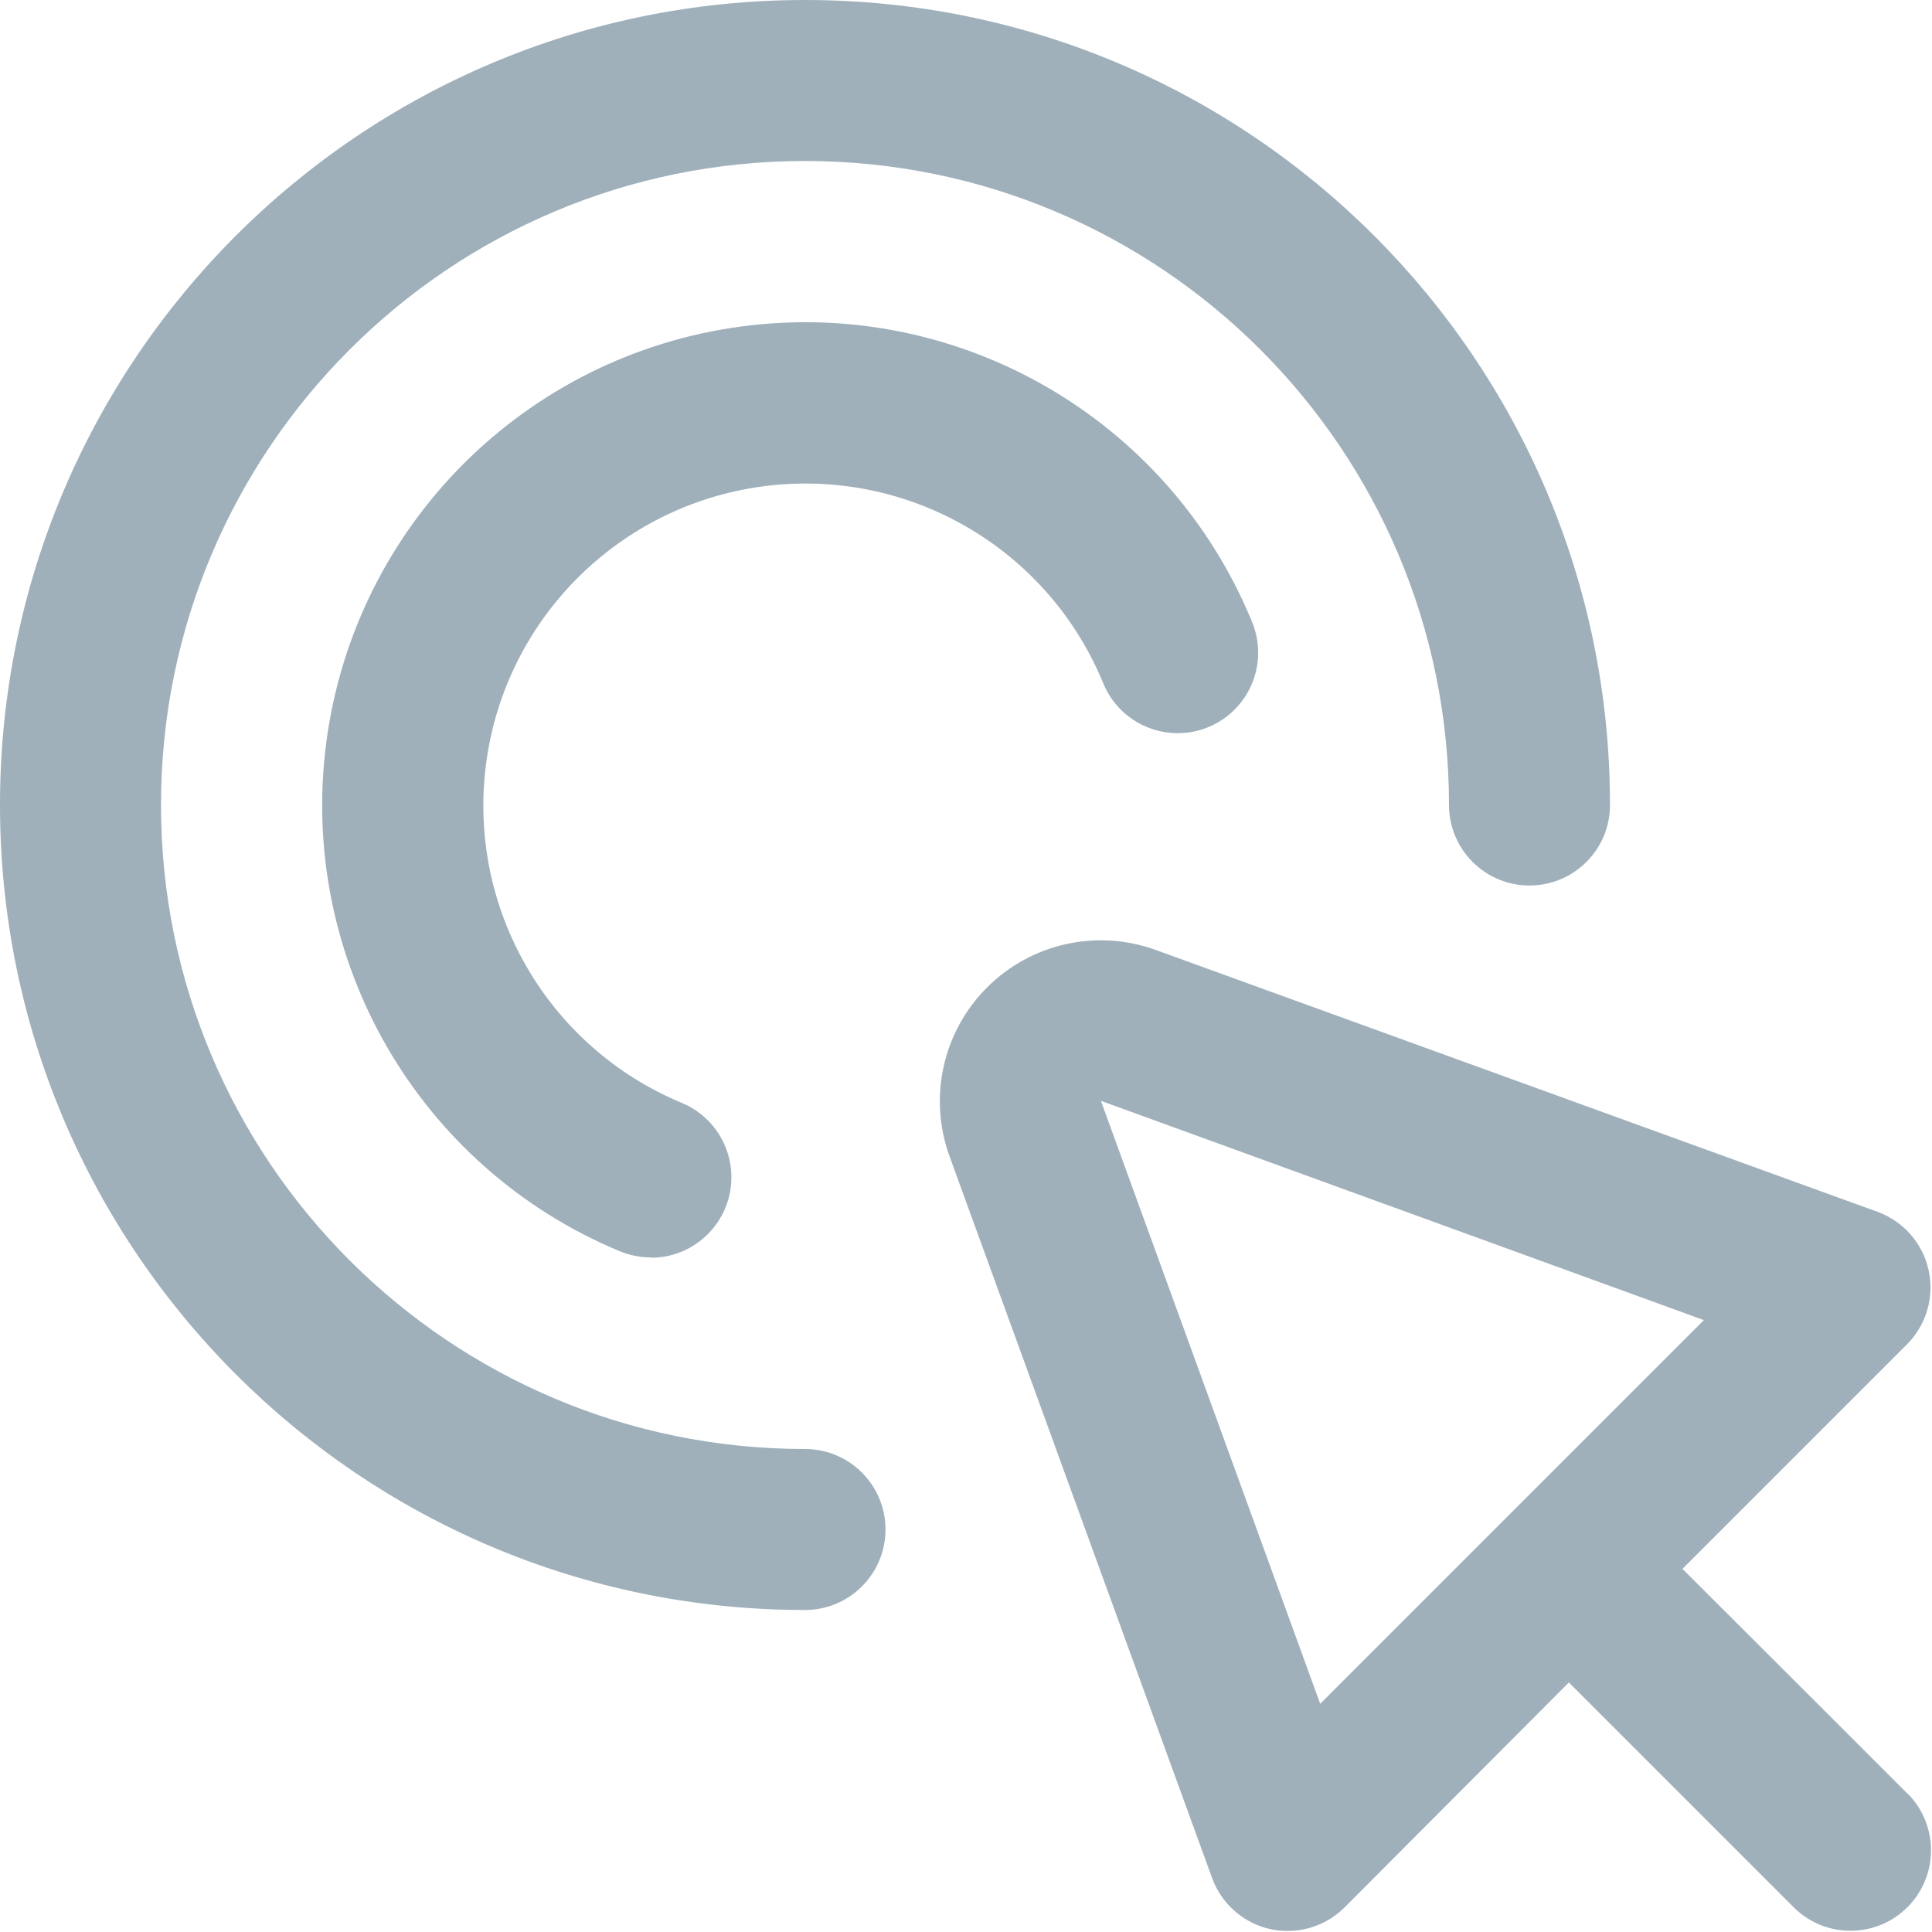
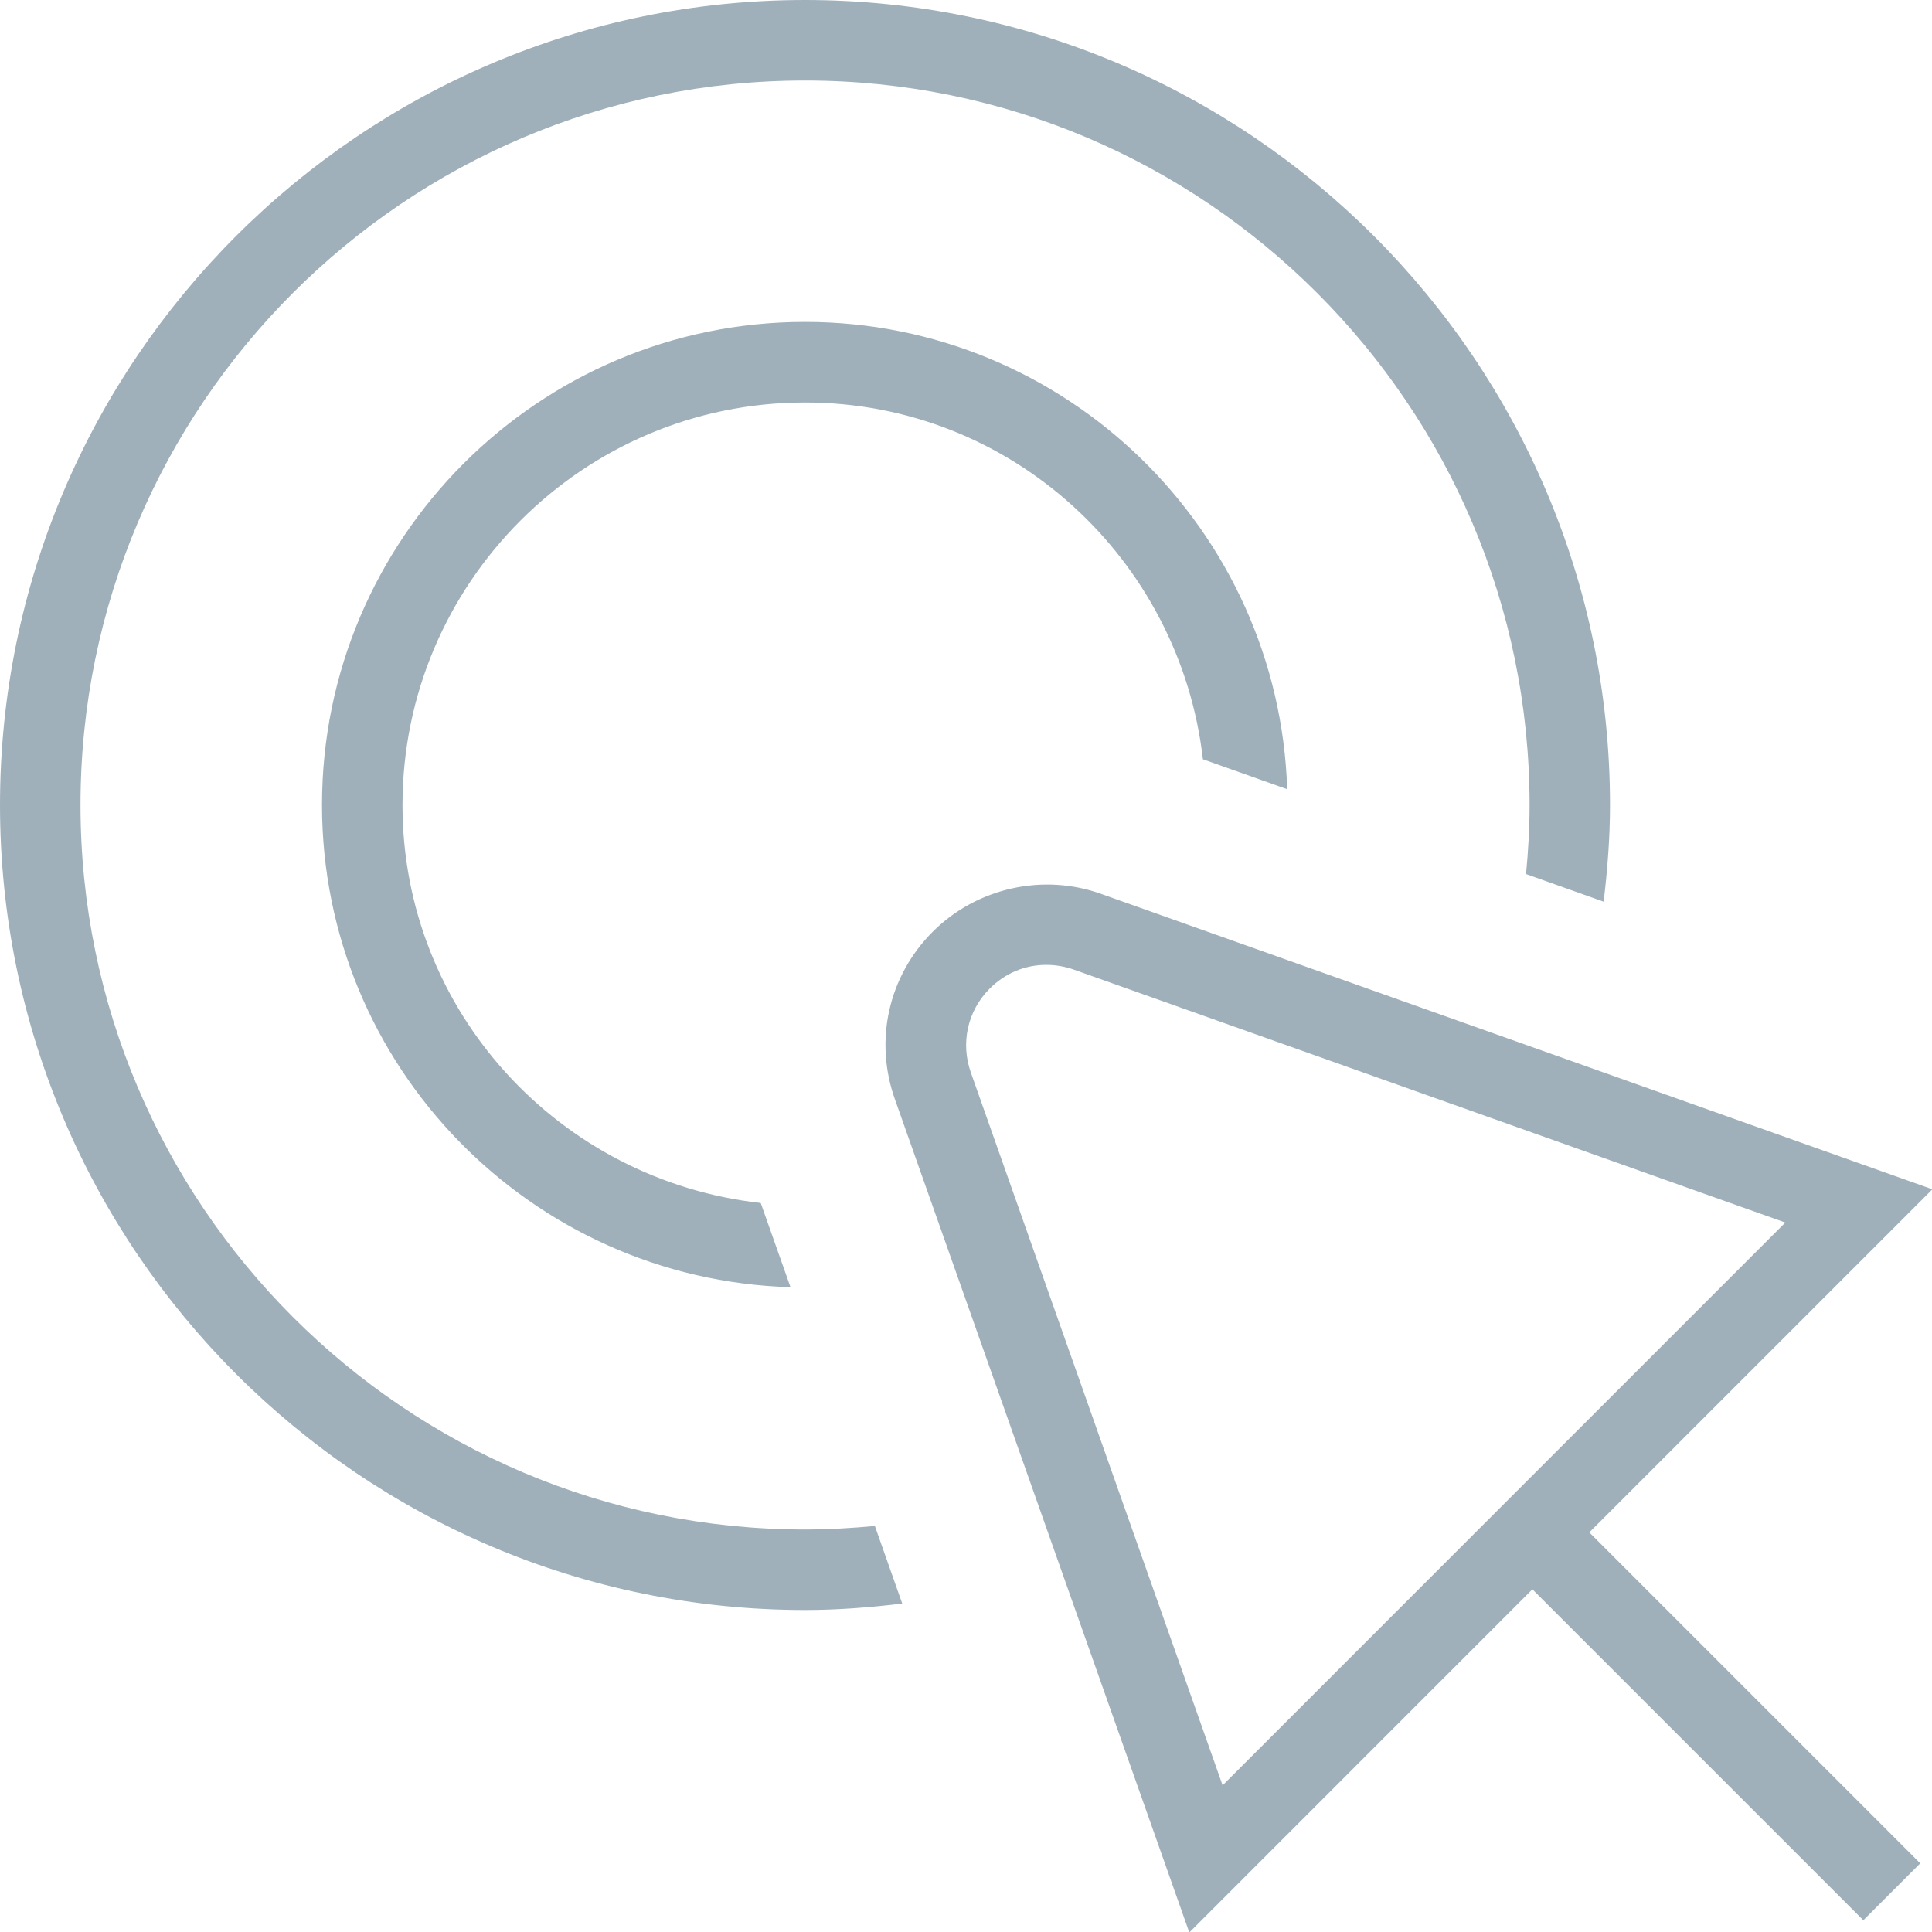
- <svg xmlns="http://www.w3.org/2000/svg" id="Outline" viewBox="0 0 24 24" width="512" height="512" fill="#9FB0BB">
-   <path d="M23.707,22.293,22.63,21.216,20.9,19.489,23.689,16.7a1,1,0,0,0-.365-1.646L14.355,11.8a2,2,0,0,0-2.561,2.56l3.263,8.969a1,1,0,0,0,.722.635,1.007,1.007,0,0,0,.217.023,1,1,0,0,0,.707-.293L19.489,20.9l1.727,1.727,1.077,1.077a1,1,0,0,0,1.414-1.414ZM16.4,21.165l-2.724-7.49,7.49,2.724Z" />
-   <path d="M10,20A10,10,0,1,1,20,10a1,1,0,0,1-2,0,8,8,0,1,0-8,8,1,1,0,0,1,0,2Z" />
-   <path d="M8.084,15.62a1,1,0,0,1-.383-.076A6,6,0,1,1,15.547,7.71a1,1,0,1,1-1.848.764A4,4,0,1,0,8.468,13.7a1,1,0,0,1-.384,1.924Z" />
+ <svg xmlns="http://www.w3.org/2000/svg" id="Layer_1" data-name="Layer 1" viewBox="0 0 24 24" fill="#9FB0BB">
+   <path d="M10.868,18.956l.34,.964c-.397,.048-.799,.08-1.208,.08C4.486,20,0,15.514,0,10S4.486,0,10,0s10,4.486,10,10c0,.407-.032,.807-.079,1.201l-.964-.343c.027-.283,.044-.569,.044-.859C19,5.037,14.963,1,10,1S1,5.037,1,10s4.037,9,9,9c.293,0,.582-.017,.868-.044Zm-.868-13.956c2.562,0,4.657,1.945,4.943,4.432l1.047,.372c-.104-3.218-2.747-5.805-5.99-5.805-3.309,0-6,2.691-6,6,0,3.248,2.595,5.895,5.82,5.991l-.37-1.046c-2.496-.278-4.45-2.376-4.45-4.944,0-2.757,2.243-5,5-5Zm9.743,14.036l4.111,4.111-.707,.707-4.111-4.111-4.262,4.263-3.653-10.339c-.266-.736-.087-1.54,.467-2.094,.547-.546,1.373-.729,2.098-.466l10.319,3.667-4.261,4.261Zm-4.555,3.142l6.99-6.991-8.83-3.139c-.117-.042-.234-.062-.352-.062-.263,0-.512,.104-.702,.295-.276,.277-.365,.679-.231,1.05l3.125,8.848Z" />
</svg>
